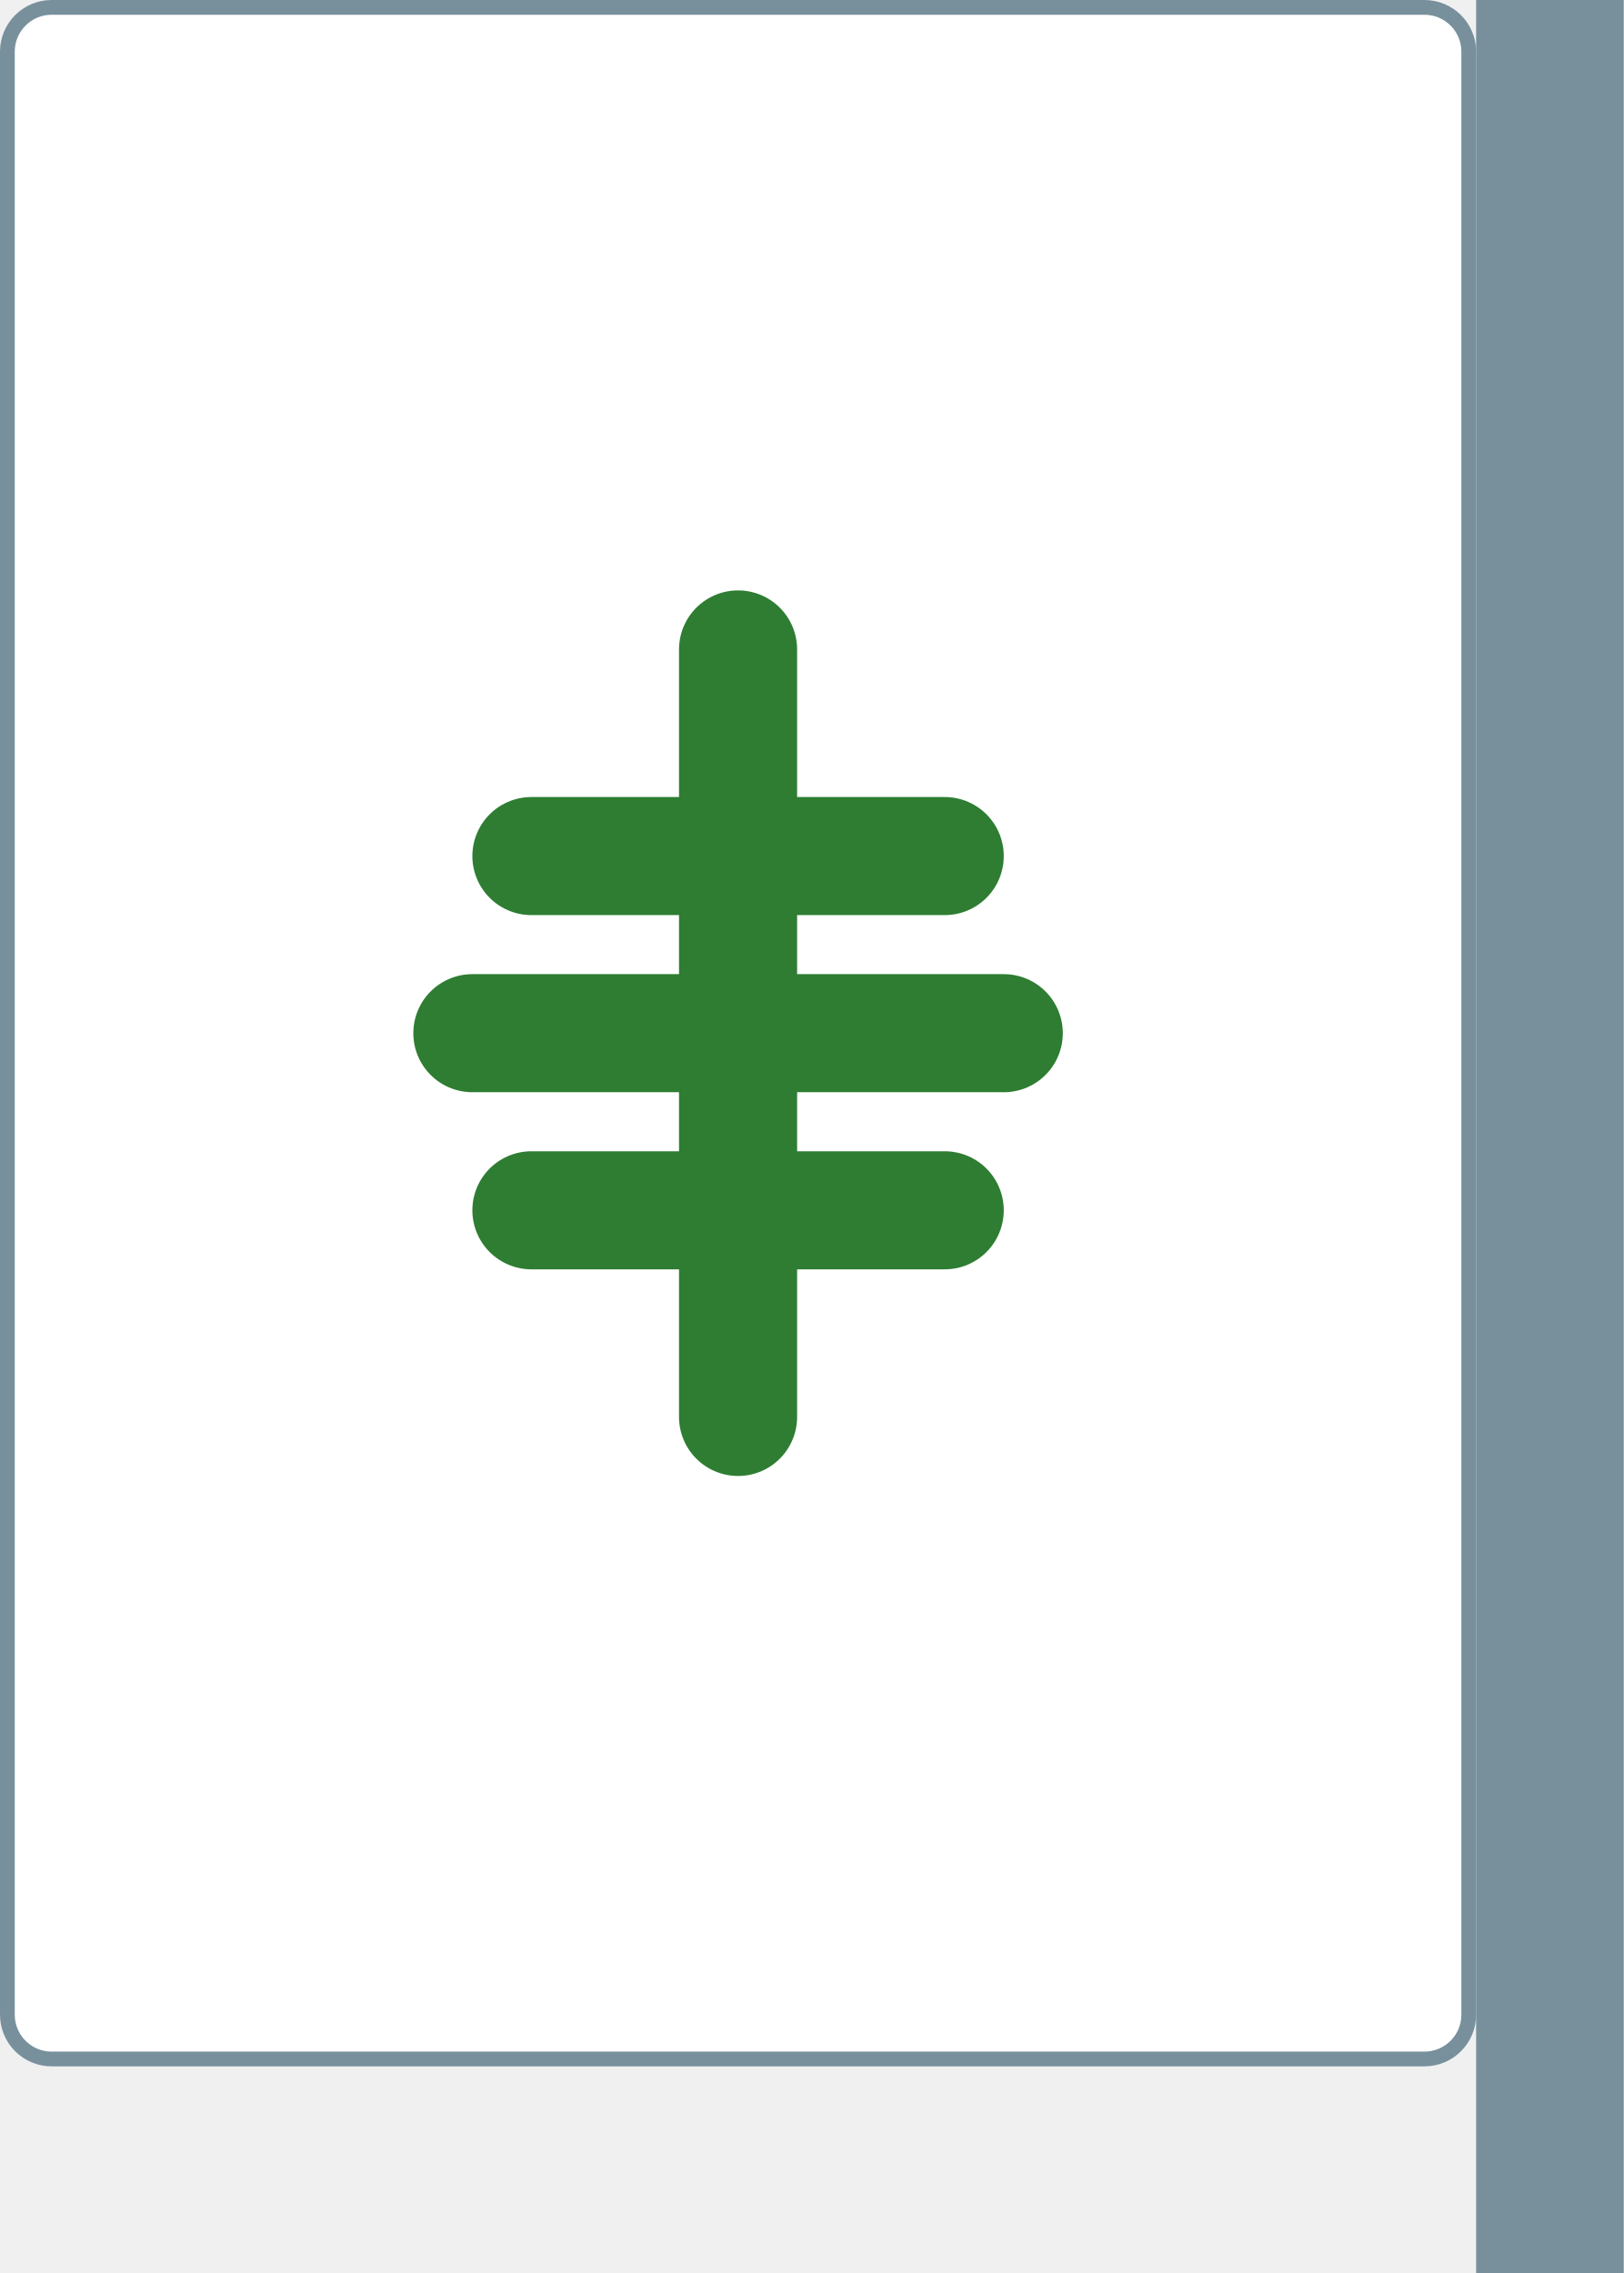
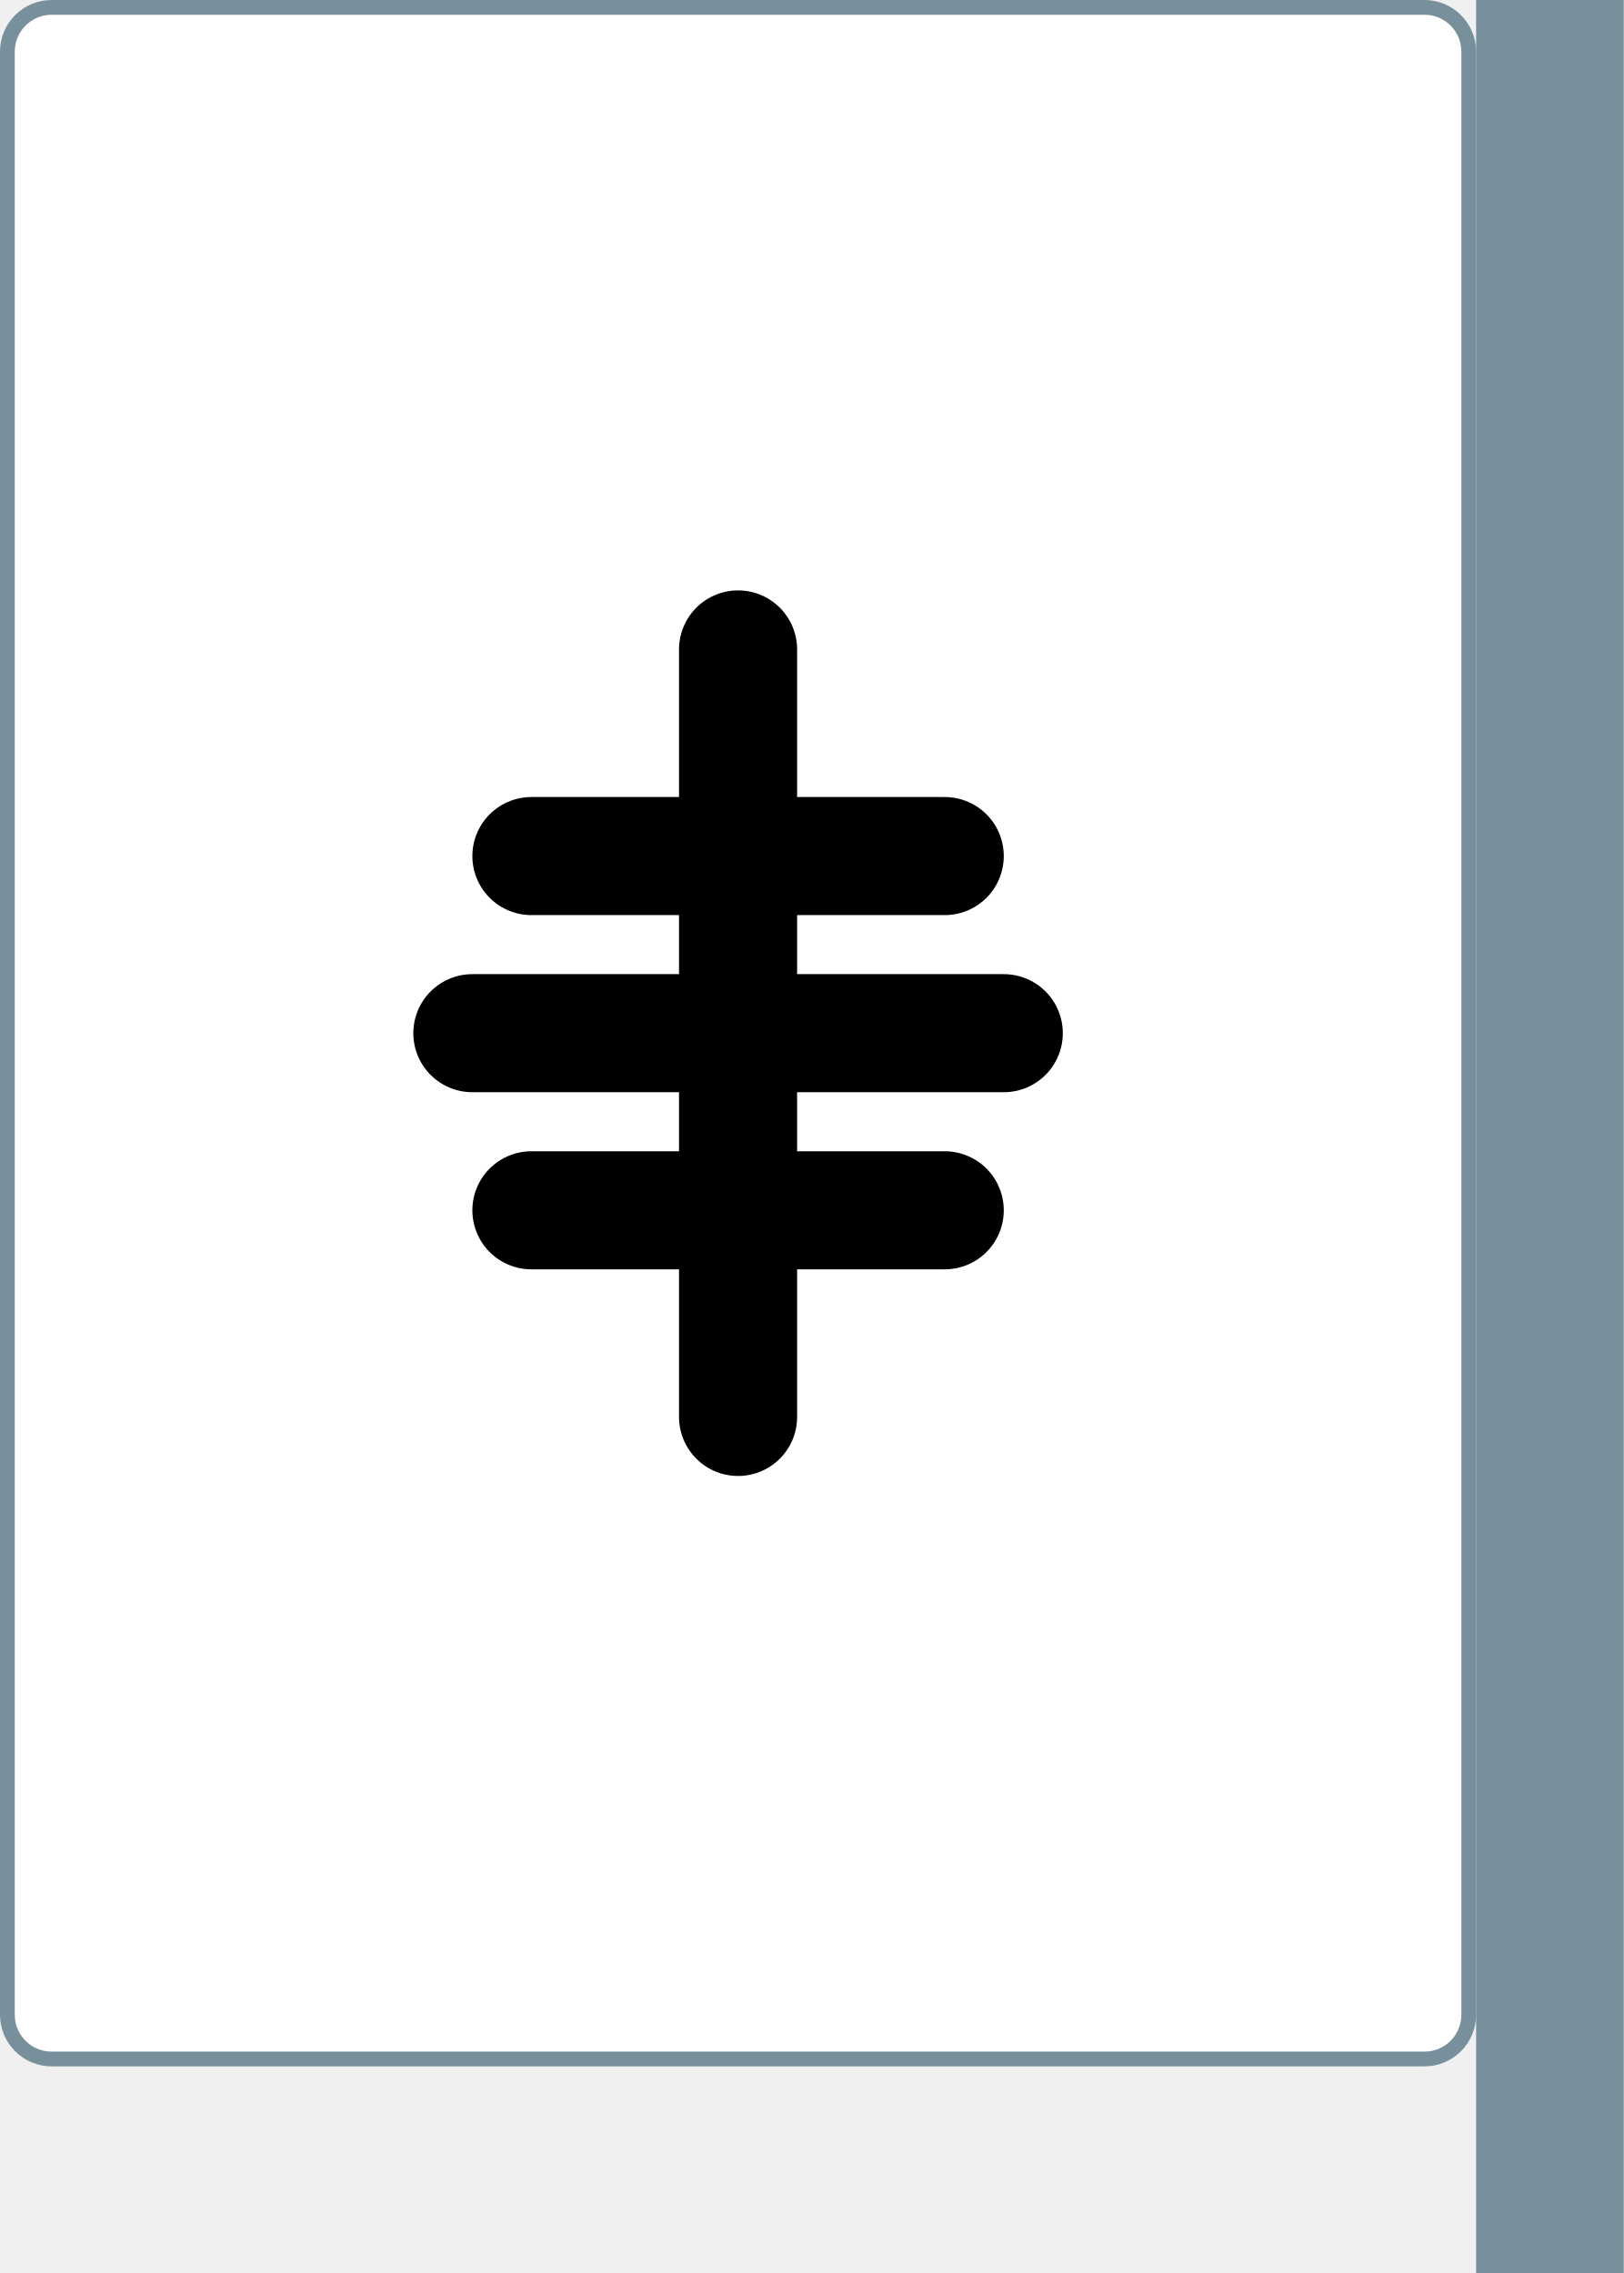
<svg xmlns="http://www.w3.org/2000/svg" width="110" height="154" viewBox="0 0 110 154">
  <rect x="100" y="0" width="10" height="154" fill="#78909c" />
  <rect x="0.5" y="0.5" width="99" height="139" rx="3" fill="#ffffff" stroke="#78909c" stroke-width="1" />
  <g transform="translate(0,20)">
-     <path d="M50 24 L50 76" fill="none" stroke="#2e7d32" stroke-width="8" stroke-linecap="round" stroke-linejoin="round" />
-     <path d="M36 38 L64 38" fill="none" stroke="#2e7d32" stroke-width="8" stroke-linecap="round" stroke-linejoin="round" />
-     <path d="M32 50 L68 50" fill="none" stroke="#2e7d32" stroke-width="8" stroke-linecap="round" stroke-linejoin="round" />
-     <path d="M36 62 L64 62" fill="none" stroke="#2e7d32" stroke-width="8" stroke-linecap="round" stroke-linejoin="round" />
+     <path d="M50 24 L50 76" fill="none" stroke="#000000" stroke-width="8" stroke-linecap="round" stroke-linejoin="round" />
+     <path d="M36 38 L64 38" fill="none" stroke="#000000" stroke-width="8" stroke-linecap="round" stroke-linejoin="round" />
+     <path d="M32 50 L68 50" fill="none" stroke="#000000" stroke-width="8" stroke-linecap="round" stroke-linejoin="round" />
+     <path d="M36 62 L64 62" fill="none" stroke="#000000" stroke-width="8" stroke-linecap="round" stroke-linejoin="round" />
  </g>
</svg>
